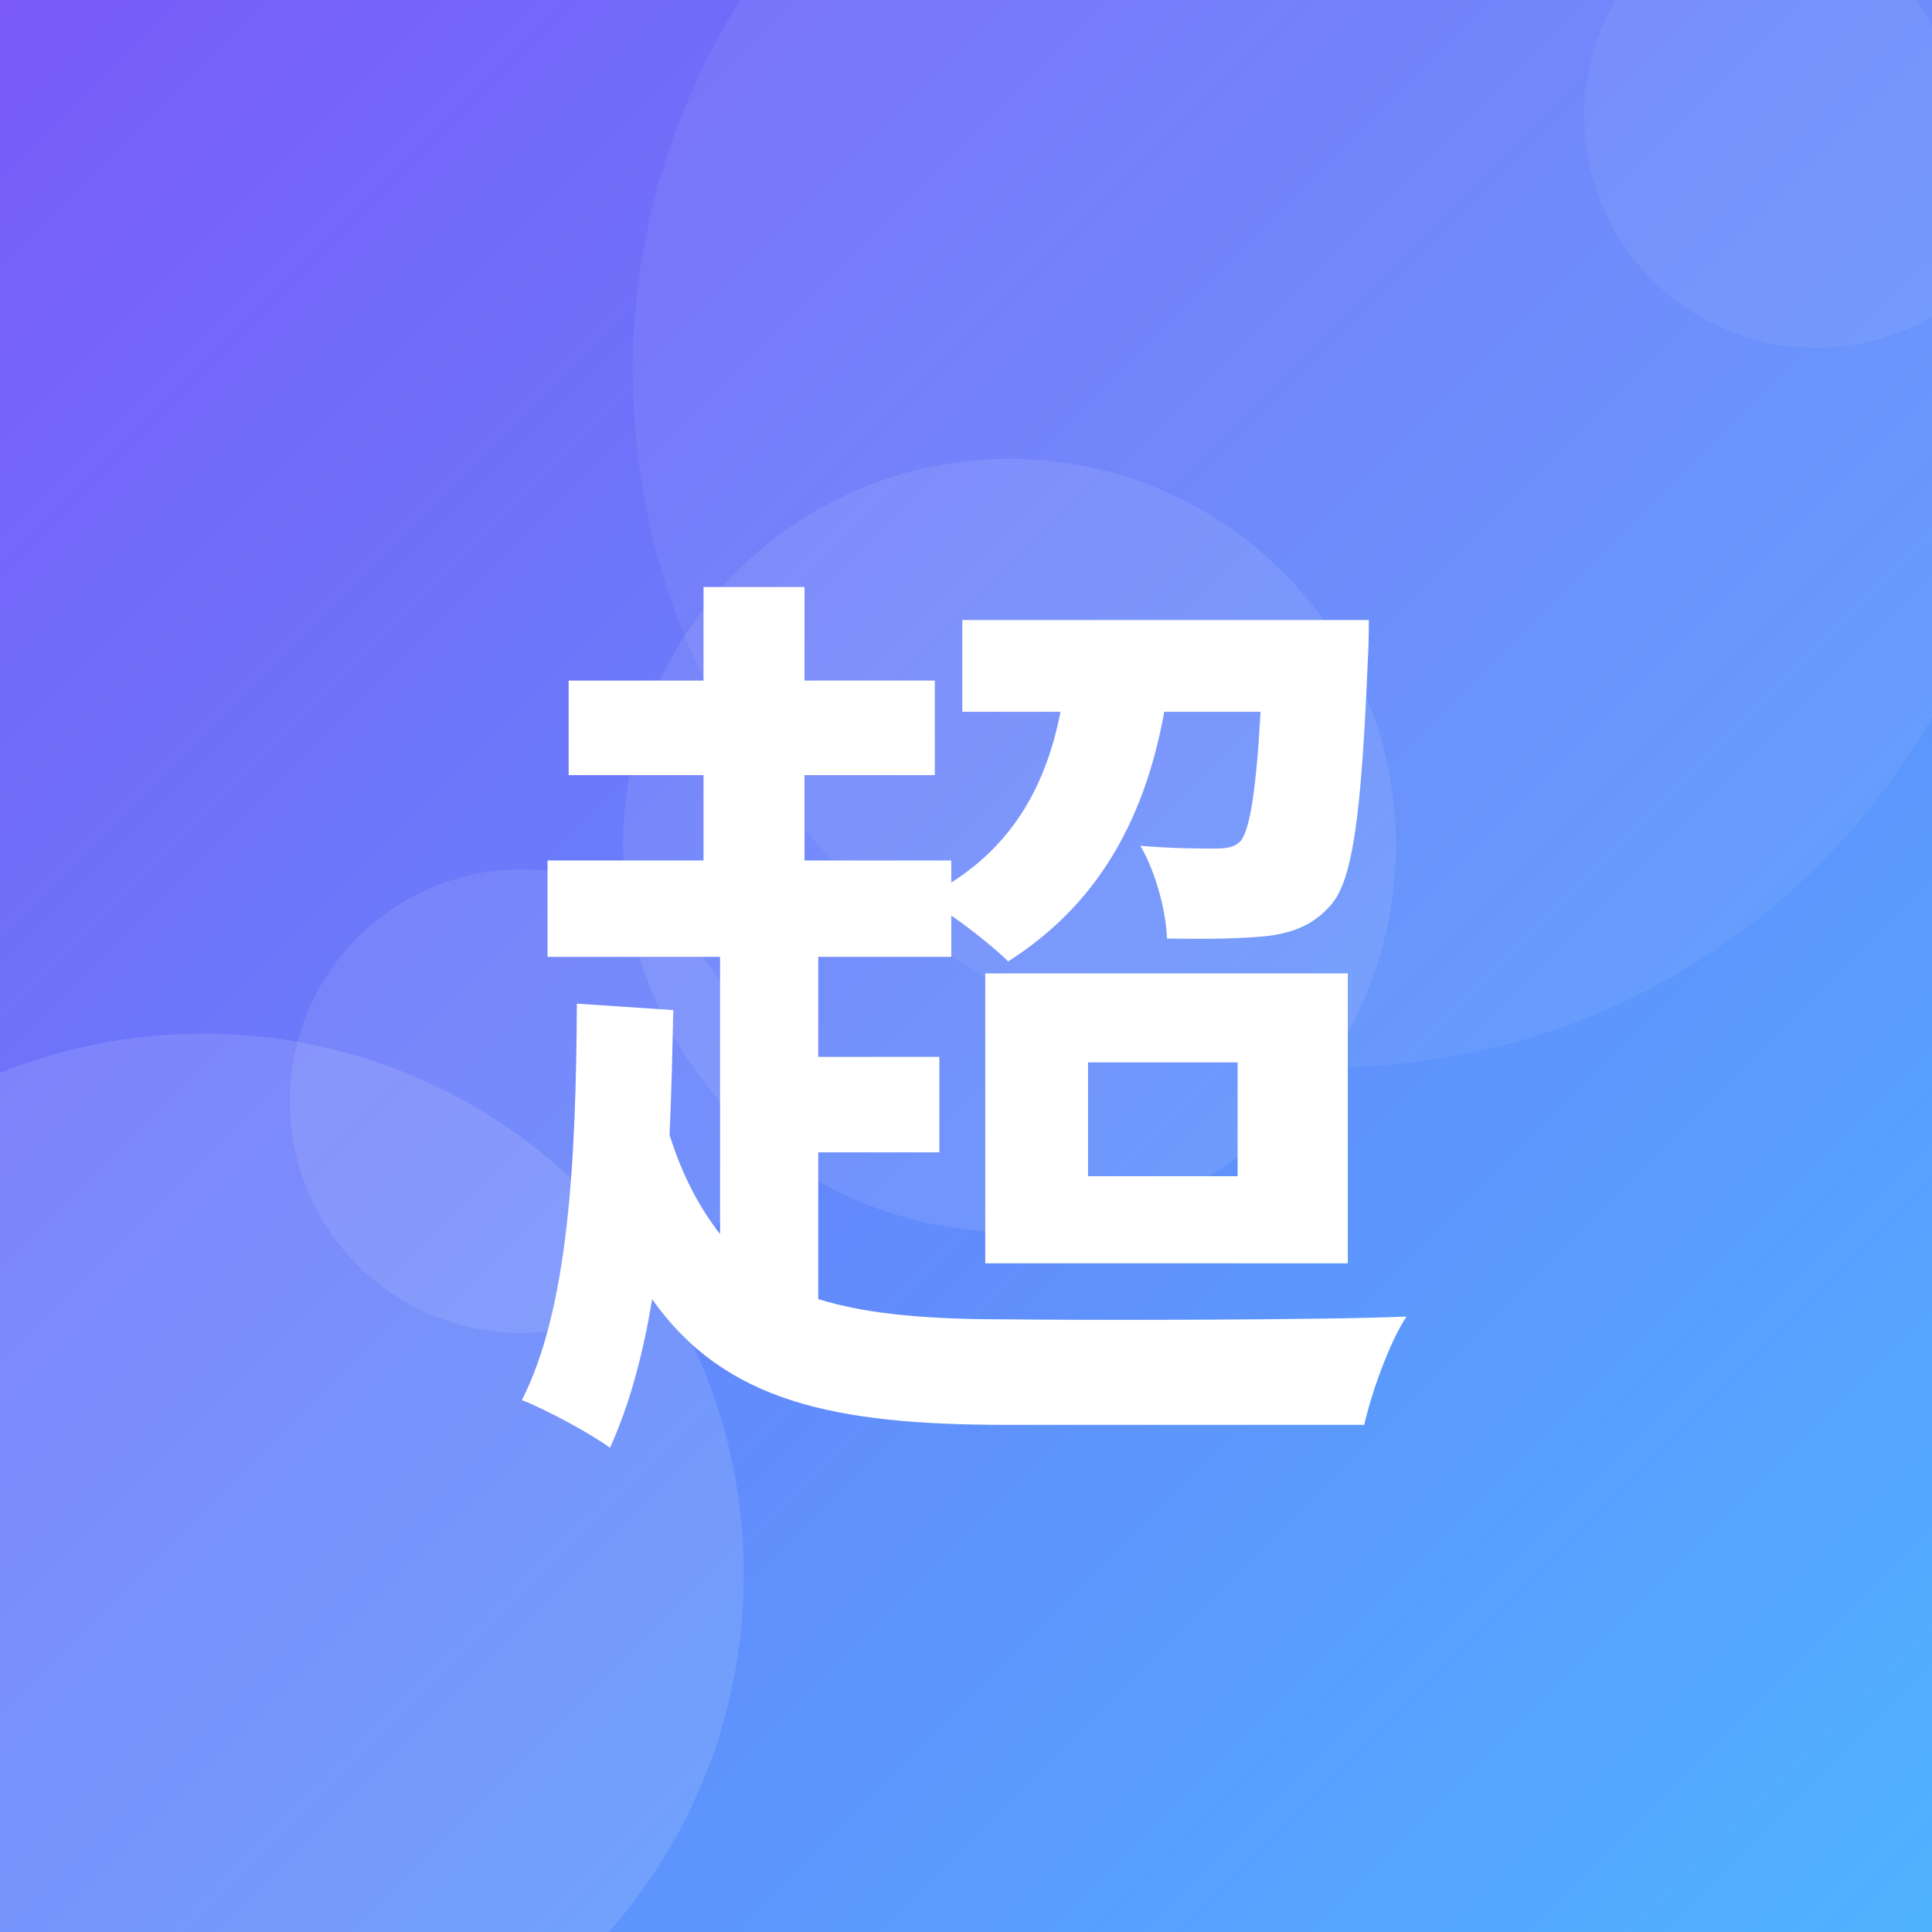
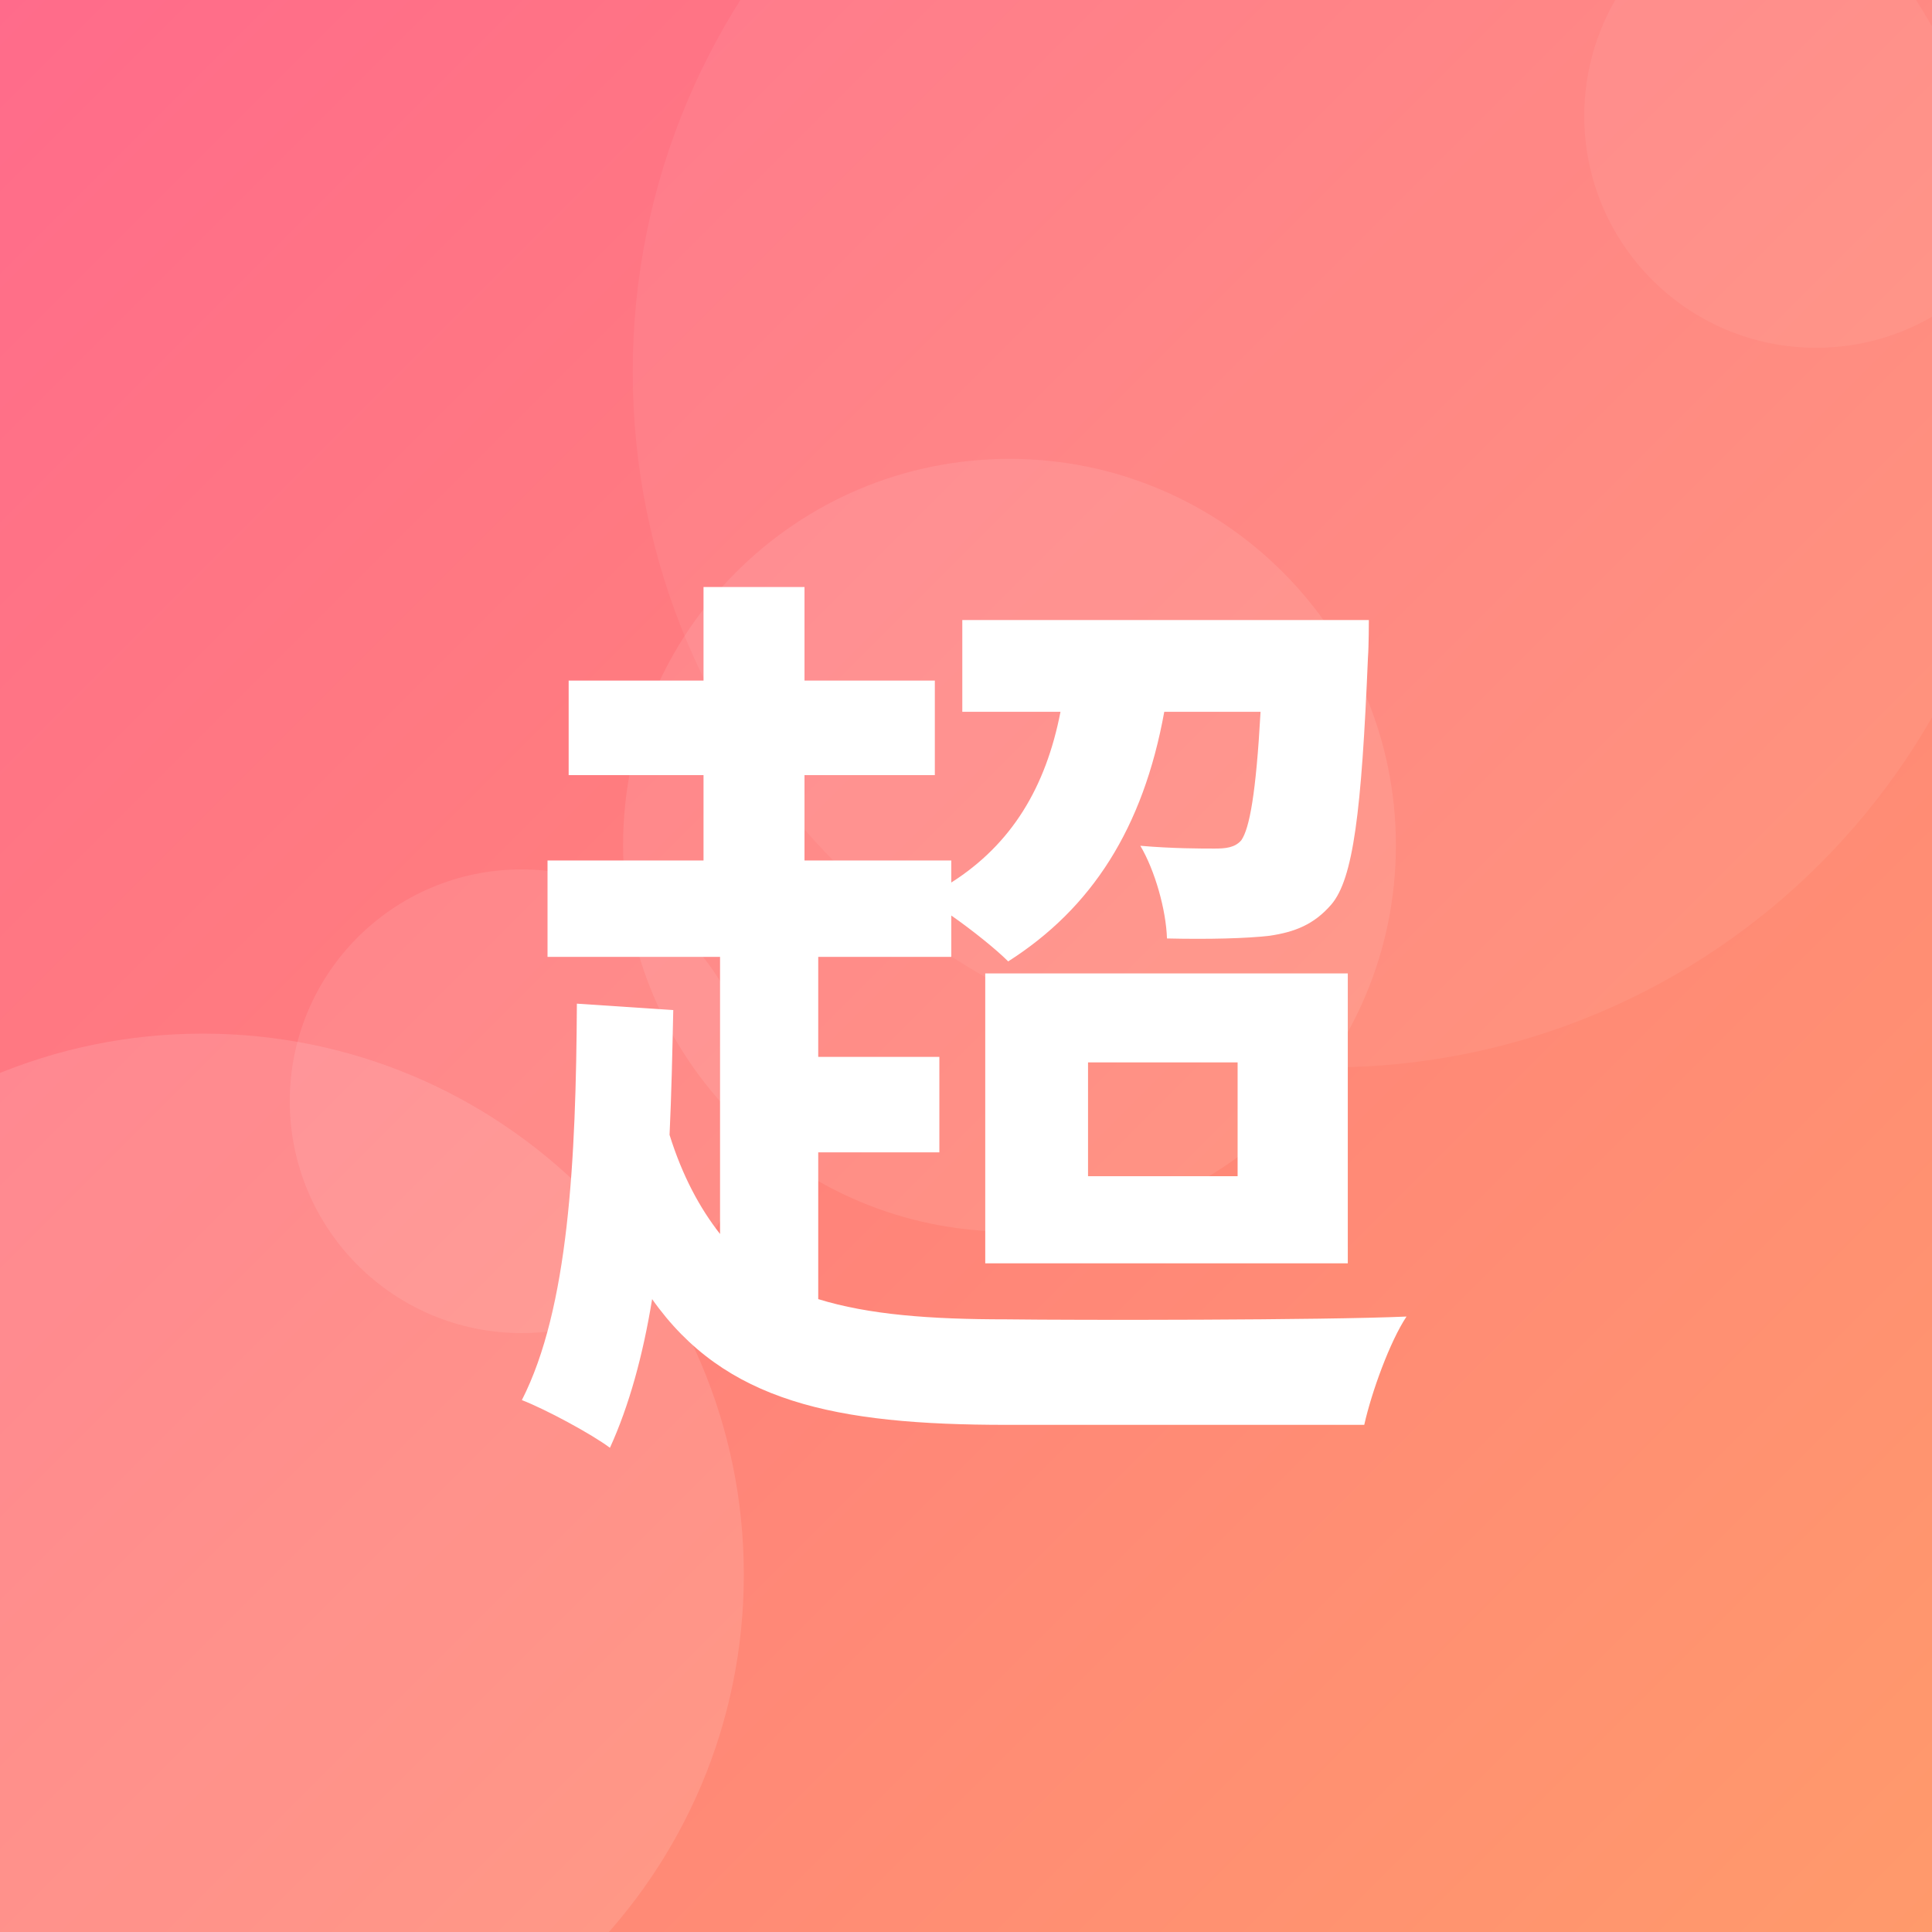
<svg xmlns="http://www.w3.org/2000/svg" width="400" height="400" viewBox="0 0 400 400">
  <defs>
    <linearGradient id="g" x1="0" y1="0" x2="1" y2="1">
-       <stop offset="0" stop-color="#7a5af8" />
-       <stop offset="1" stop-color="#4fb3ff" />
+       <stop offset="0" stop-color="#ff6b8b" />
+       <stop offset="1" stop-color="#ff9a6b" />
    </linearGradient>
  </defs>
  <rect width="400" height="400" fill="url(#g)" />
  <circle cx="376" cy="24" r="48" fill="#fff" opacity="0.06" />
  <circle cx="209" cy="175" r="80" fill="#fff" opacity="0.09" />
  <circle cx="42" cy="326" r="112" fill="#fff" opacity="0.12" />
  <circle cx="275" cy="77" r="144" fill="#fff" opacity="0.06" />
  <circle cx="108" cy="228" r="48" fill="#fff" opacity="0.09" />
  <text x="200" y="200" font-family="PingFang SC,Noto Sans CJK SC,sans-serif" fill="#fff" font-size="190" font-weight="700" text-anchor="middle" dominant-baseline="central">超</text>
</svg>
